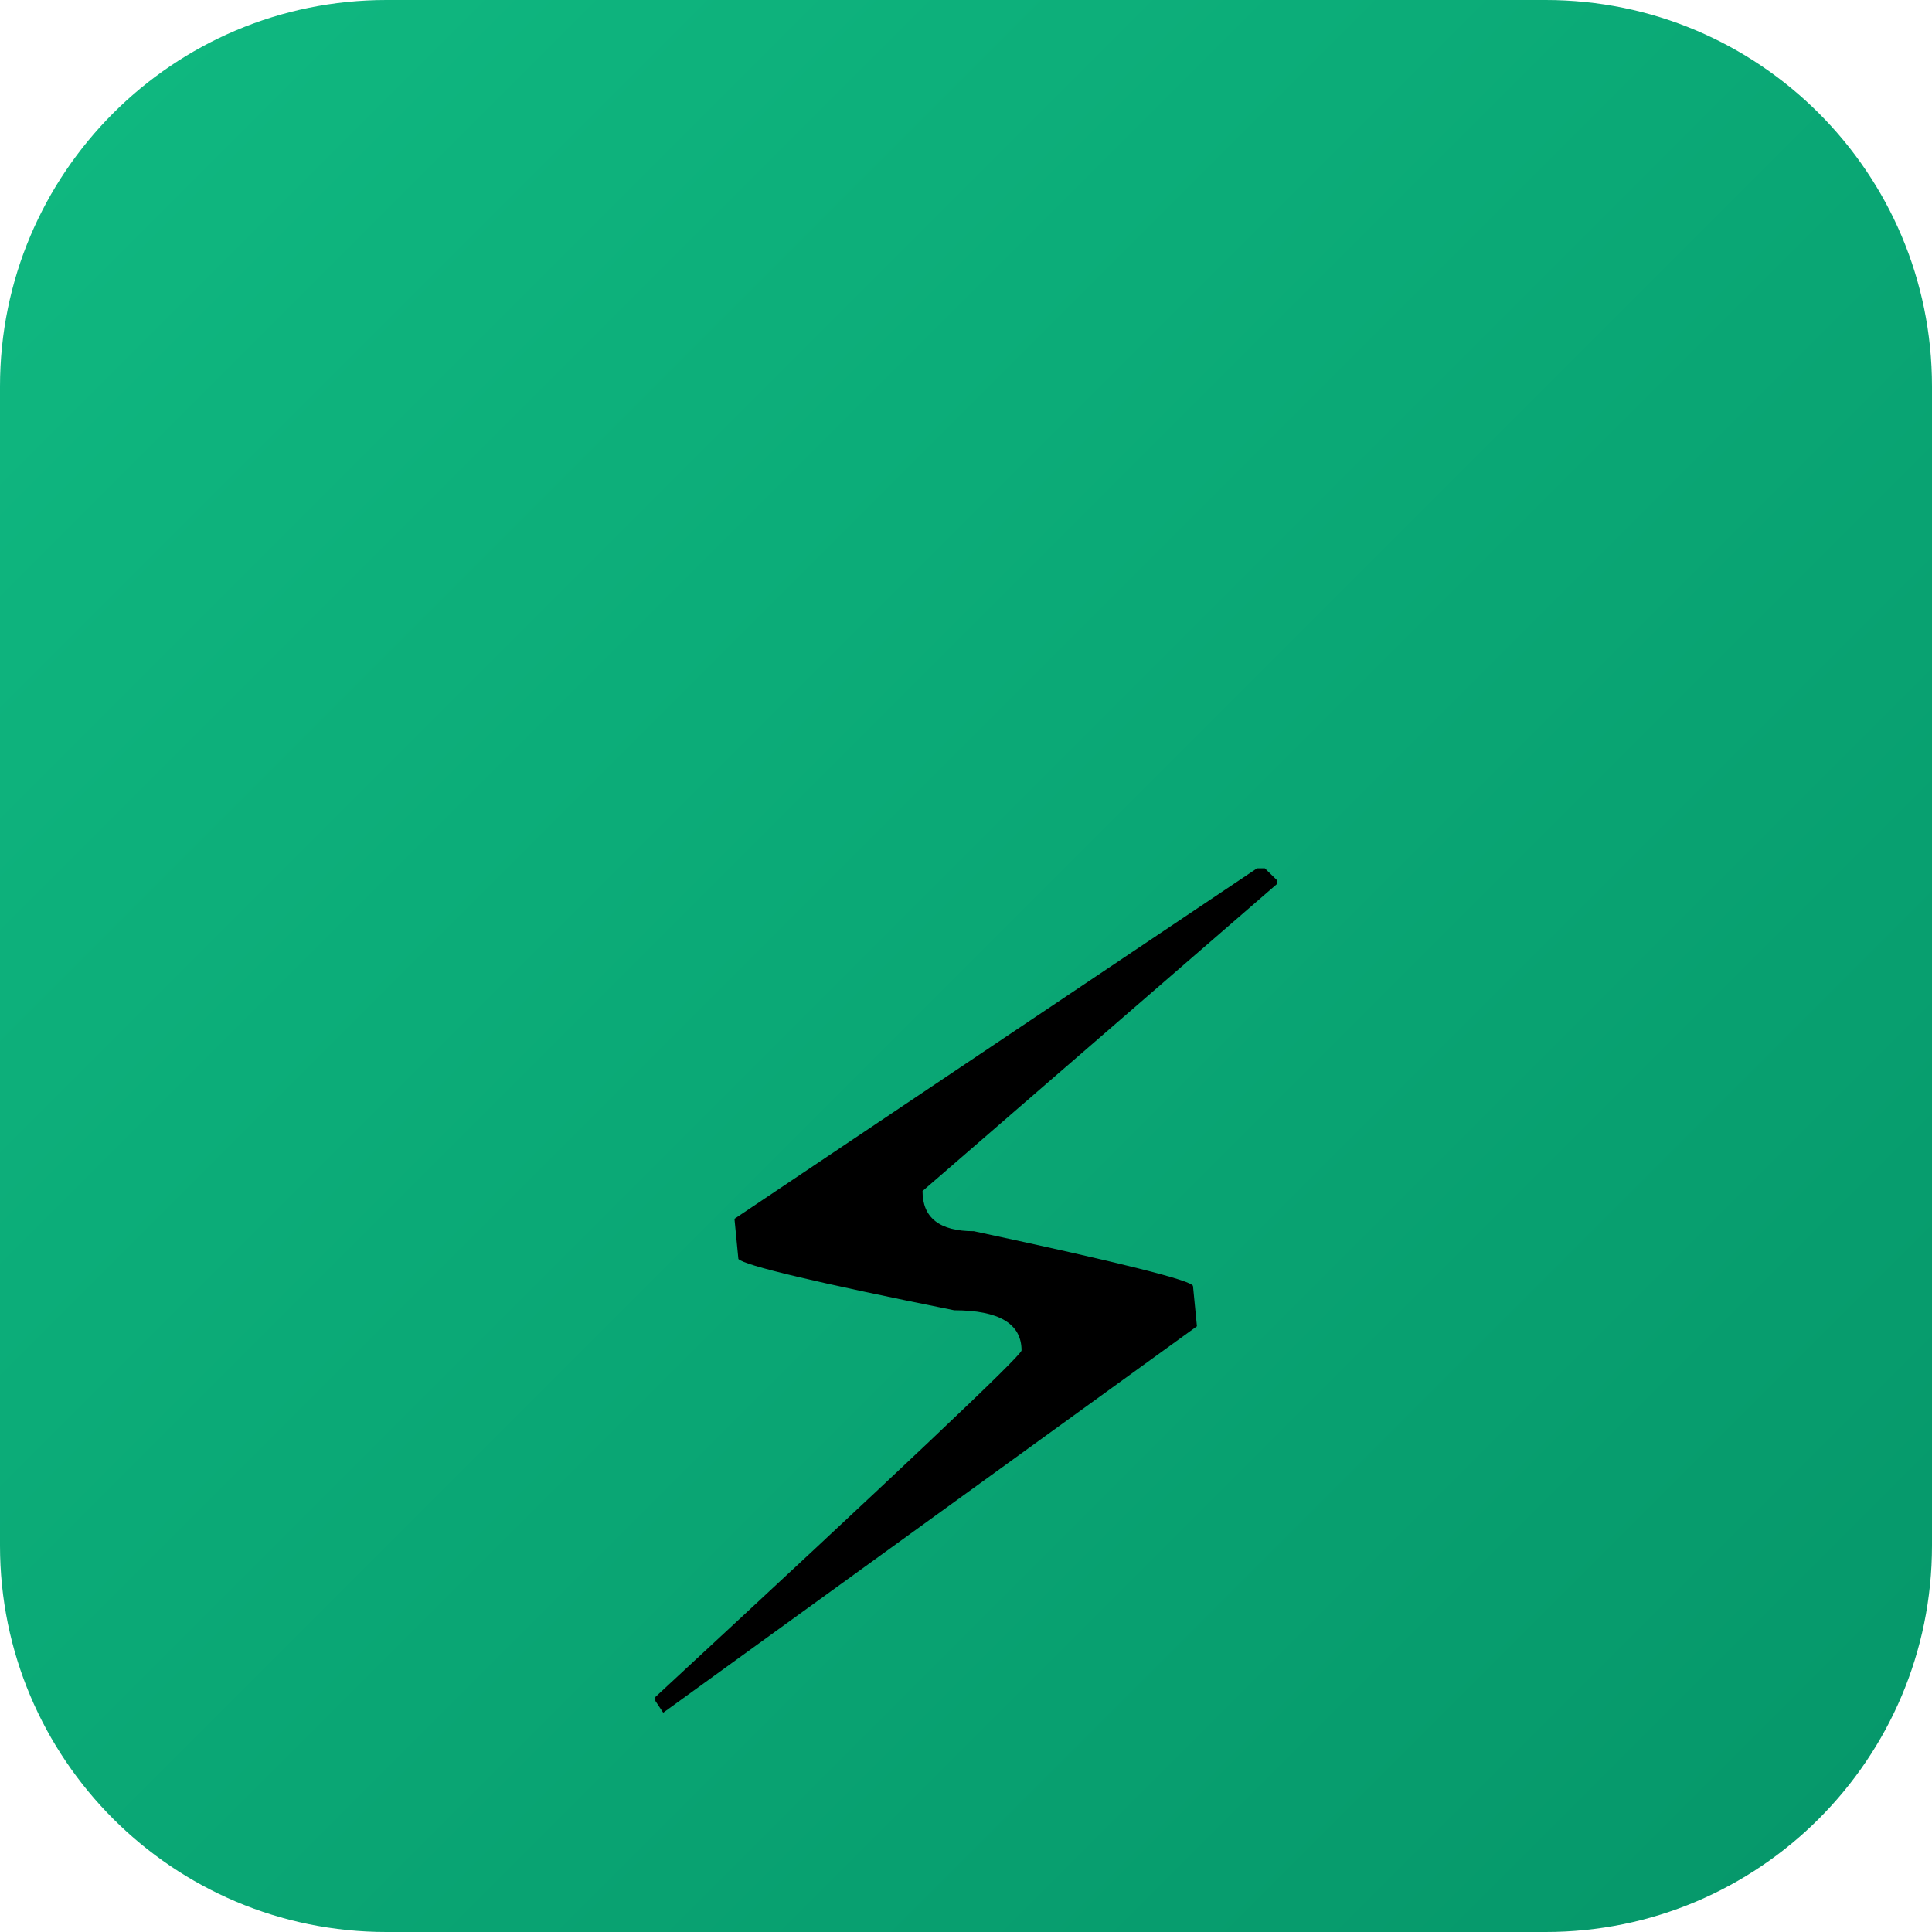
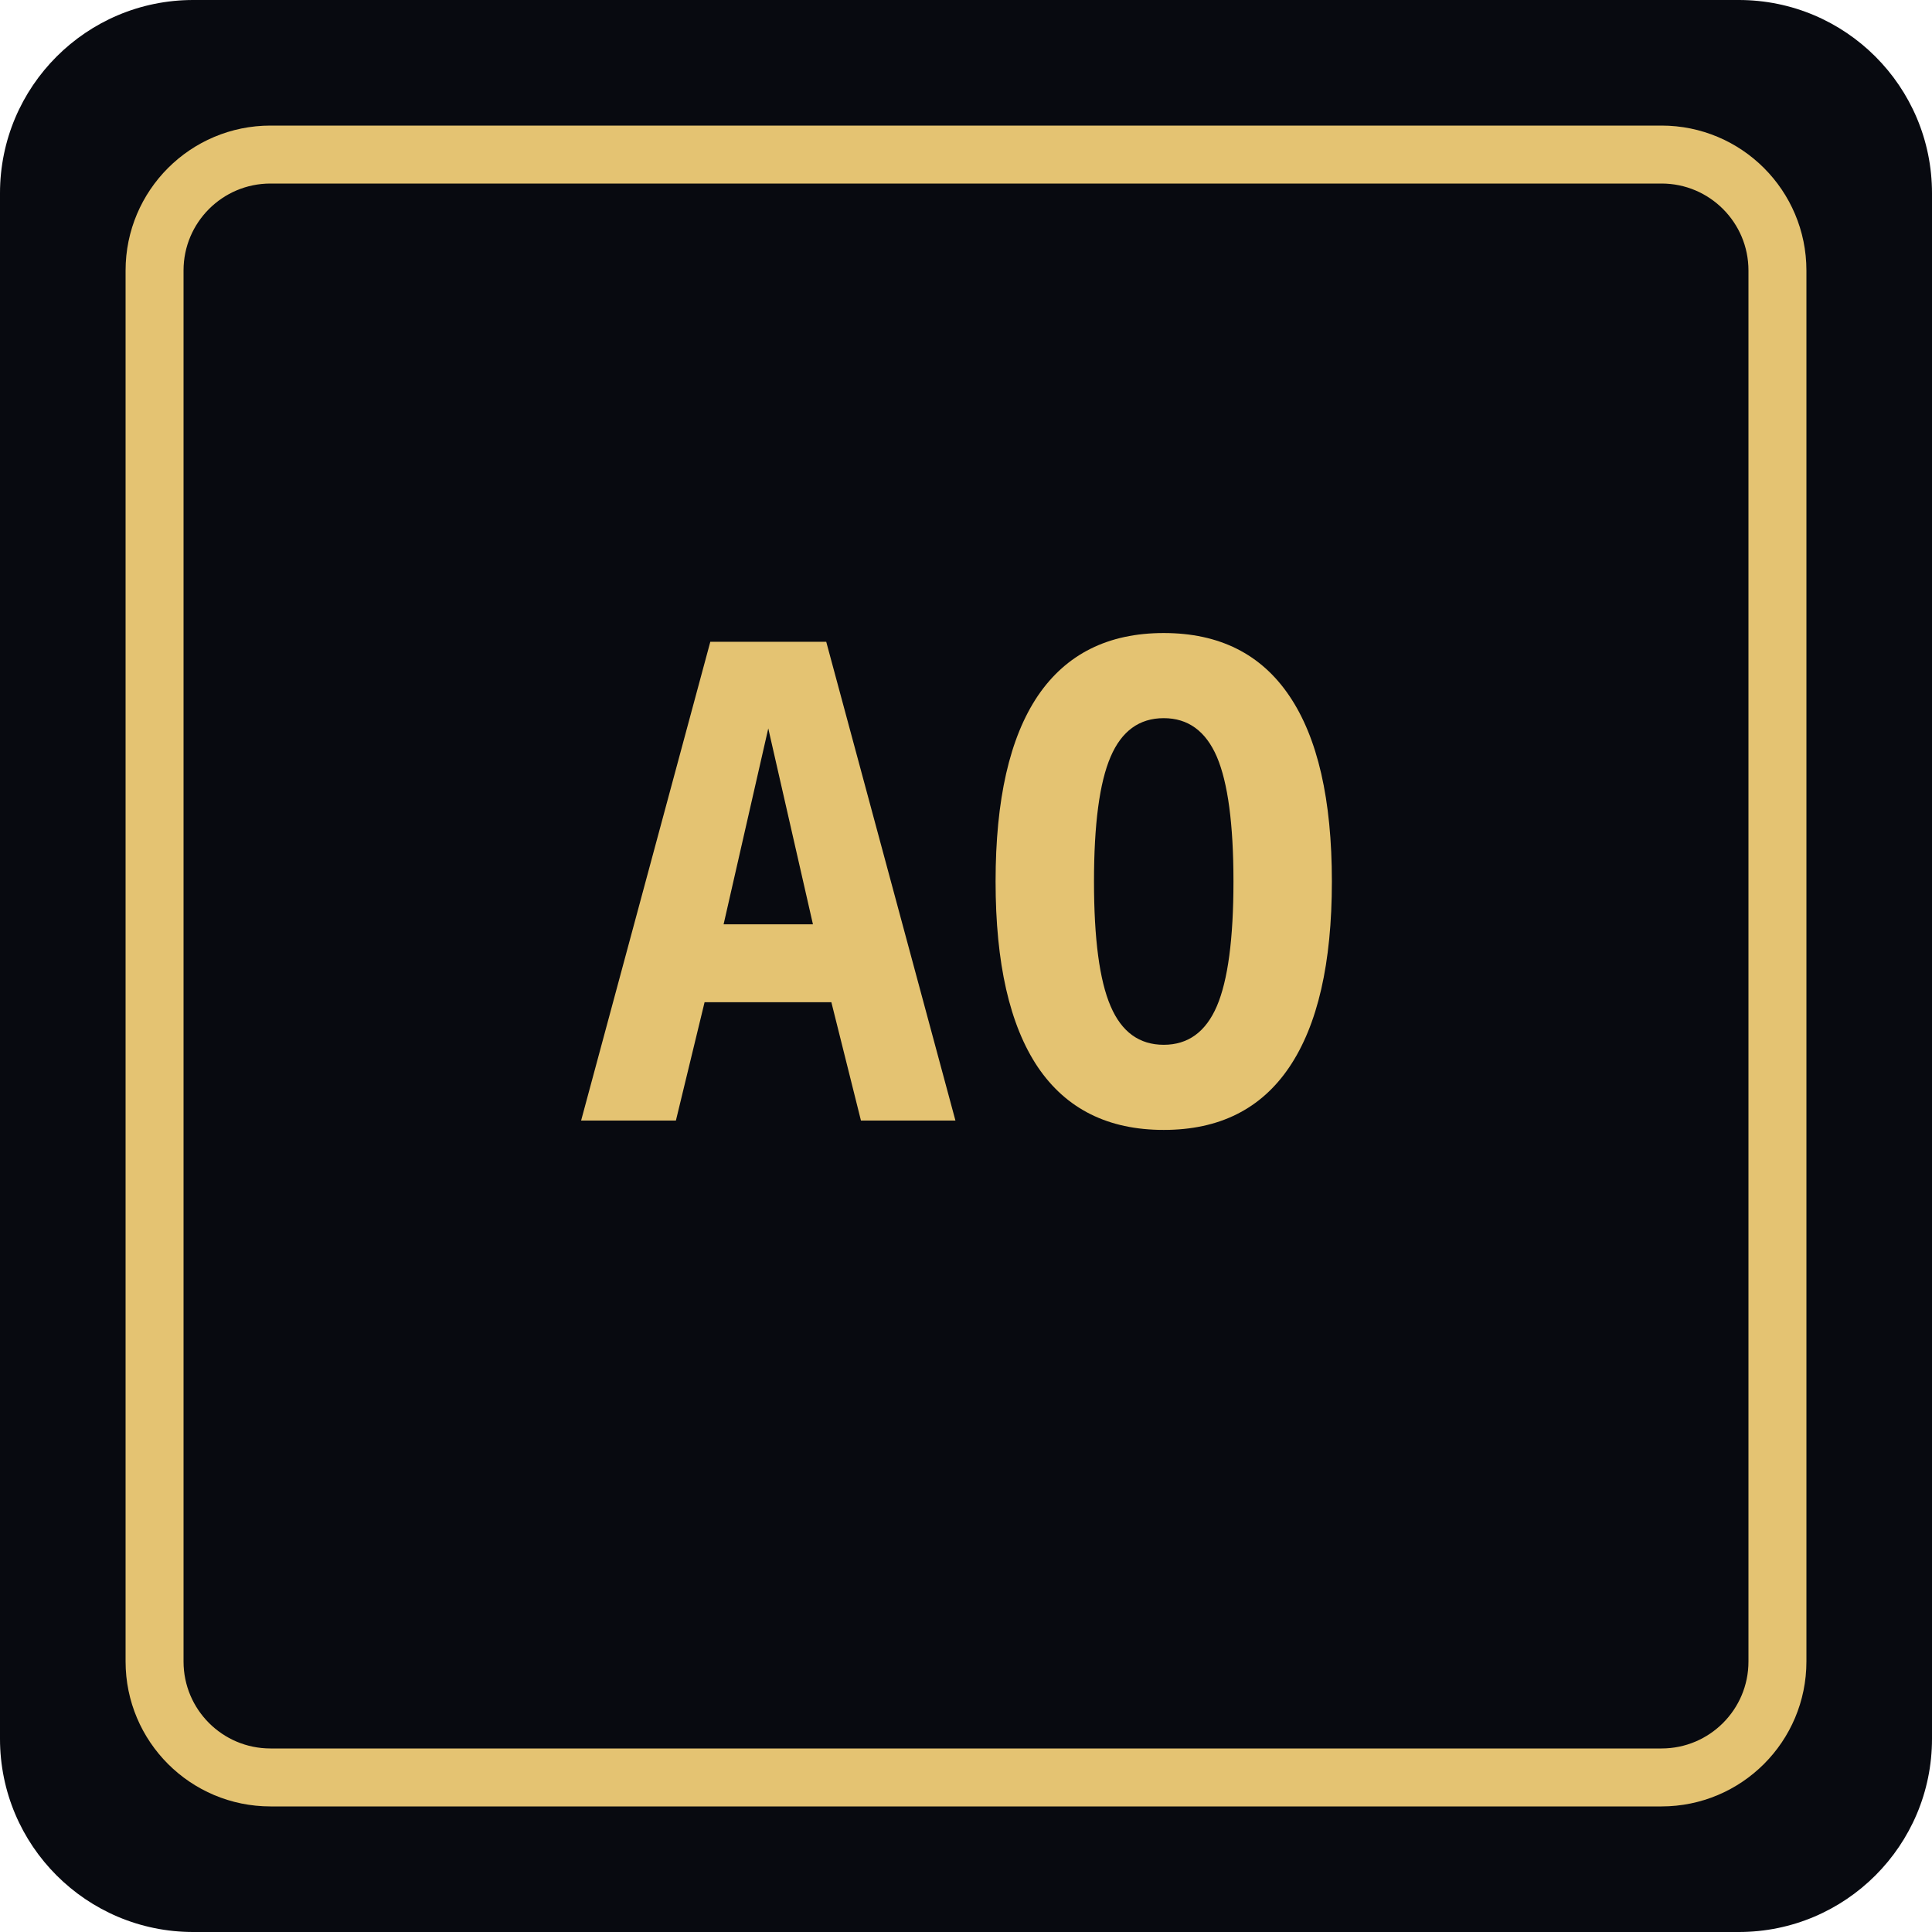
<svg xmlns="http://www.w3.org/2000/svg" viewBox="0 0 100 100">
-   <rect width="100" height="100" rx="20" fill="url(#brandGrad)" />
-   <text x="50%" y="68%" font-size="60" font-weight="900" text-anchor="middle" dominant-baseline="central">⚡</text>
-   <defs>
-     <linearGradient id="brandGrad" x1="0%" y1="0%" x2="100%" y2="100%">
-       <stop offset="0%" stop-color="#10b981" />
-       <stop offset="100%" stop-color="#059669" />
-     </linearGradient>
-   </defs>
+   <rect width="100" height="100" rx="10" fill="#080a10" />
+   <rect x="8" y="8" width="84" height="84" rx="6" fill="none" stroke="#e4c372" stroke-width="3" />
+   <text x="50%" y="58%" font-size="34" font-family="IBM Plex Mono, monospace" font-weight="700" text-anchor="middle" fill="#e4c372">AO</text>
</svg>
